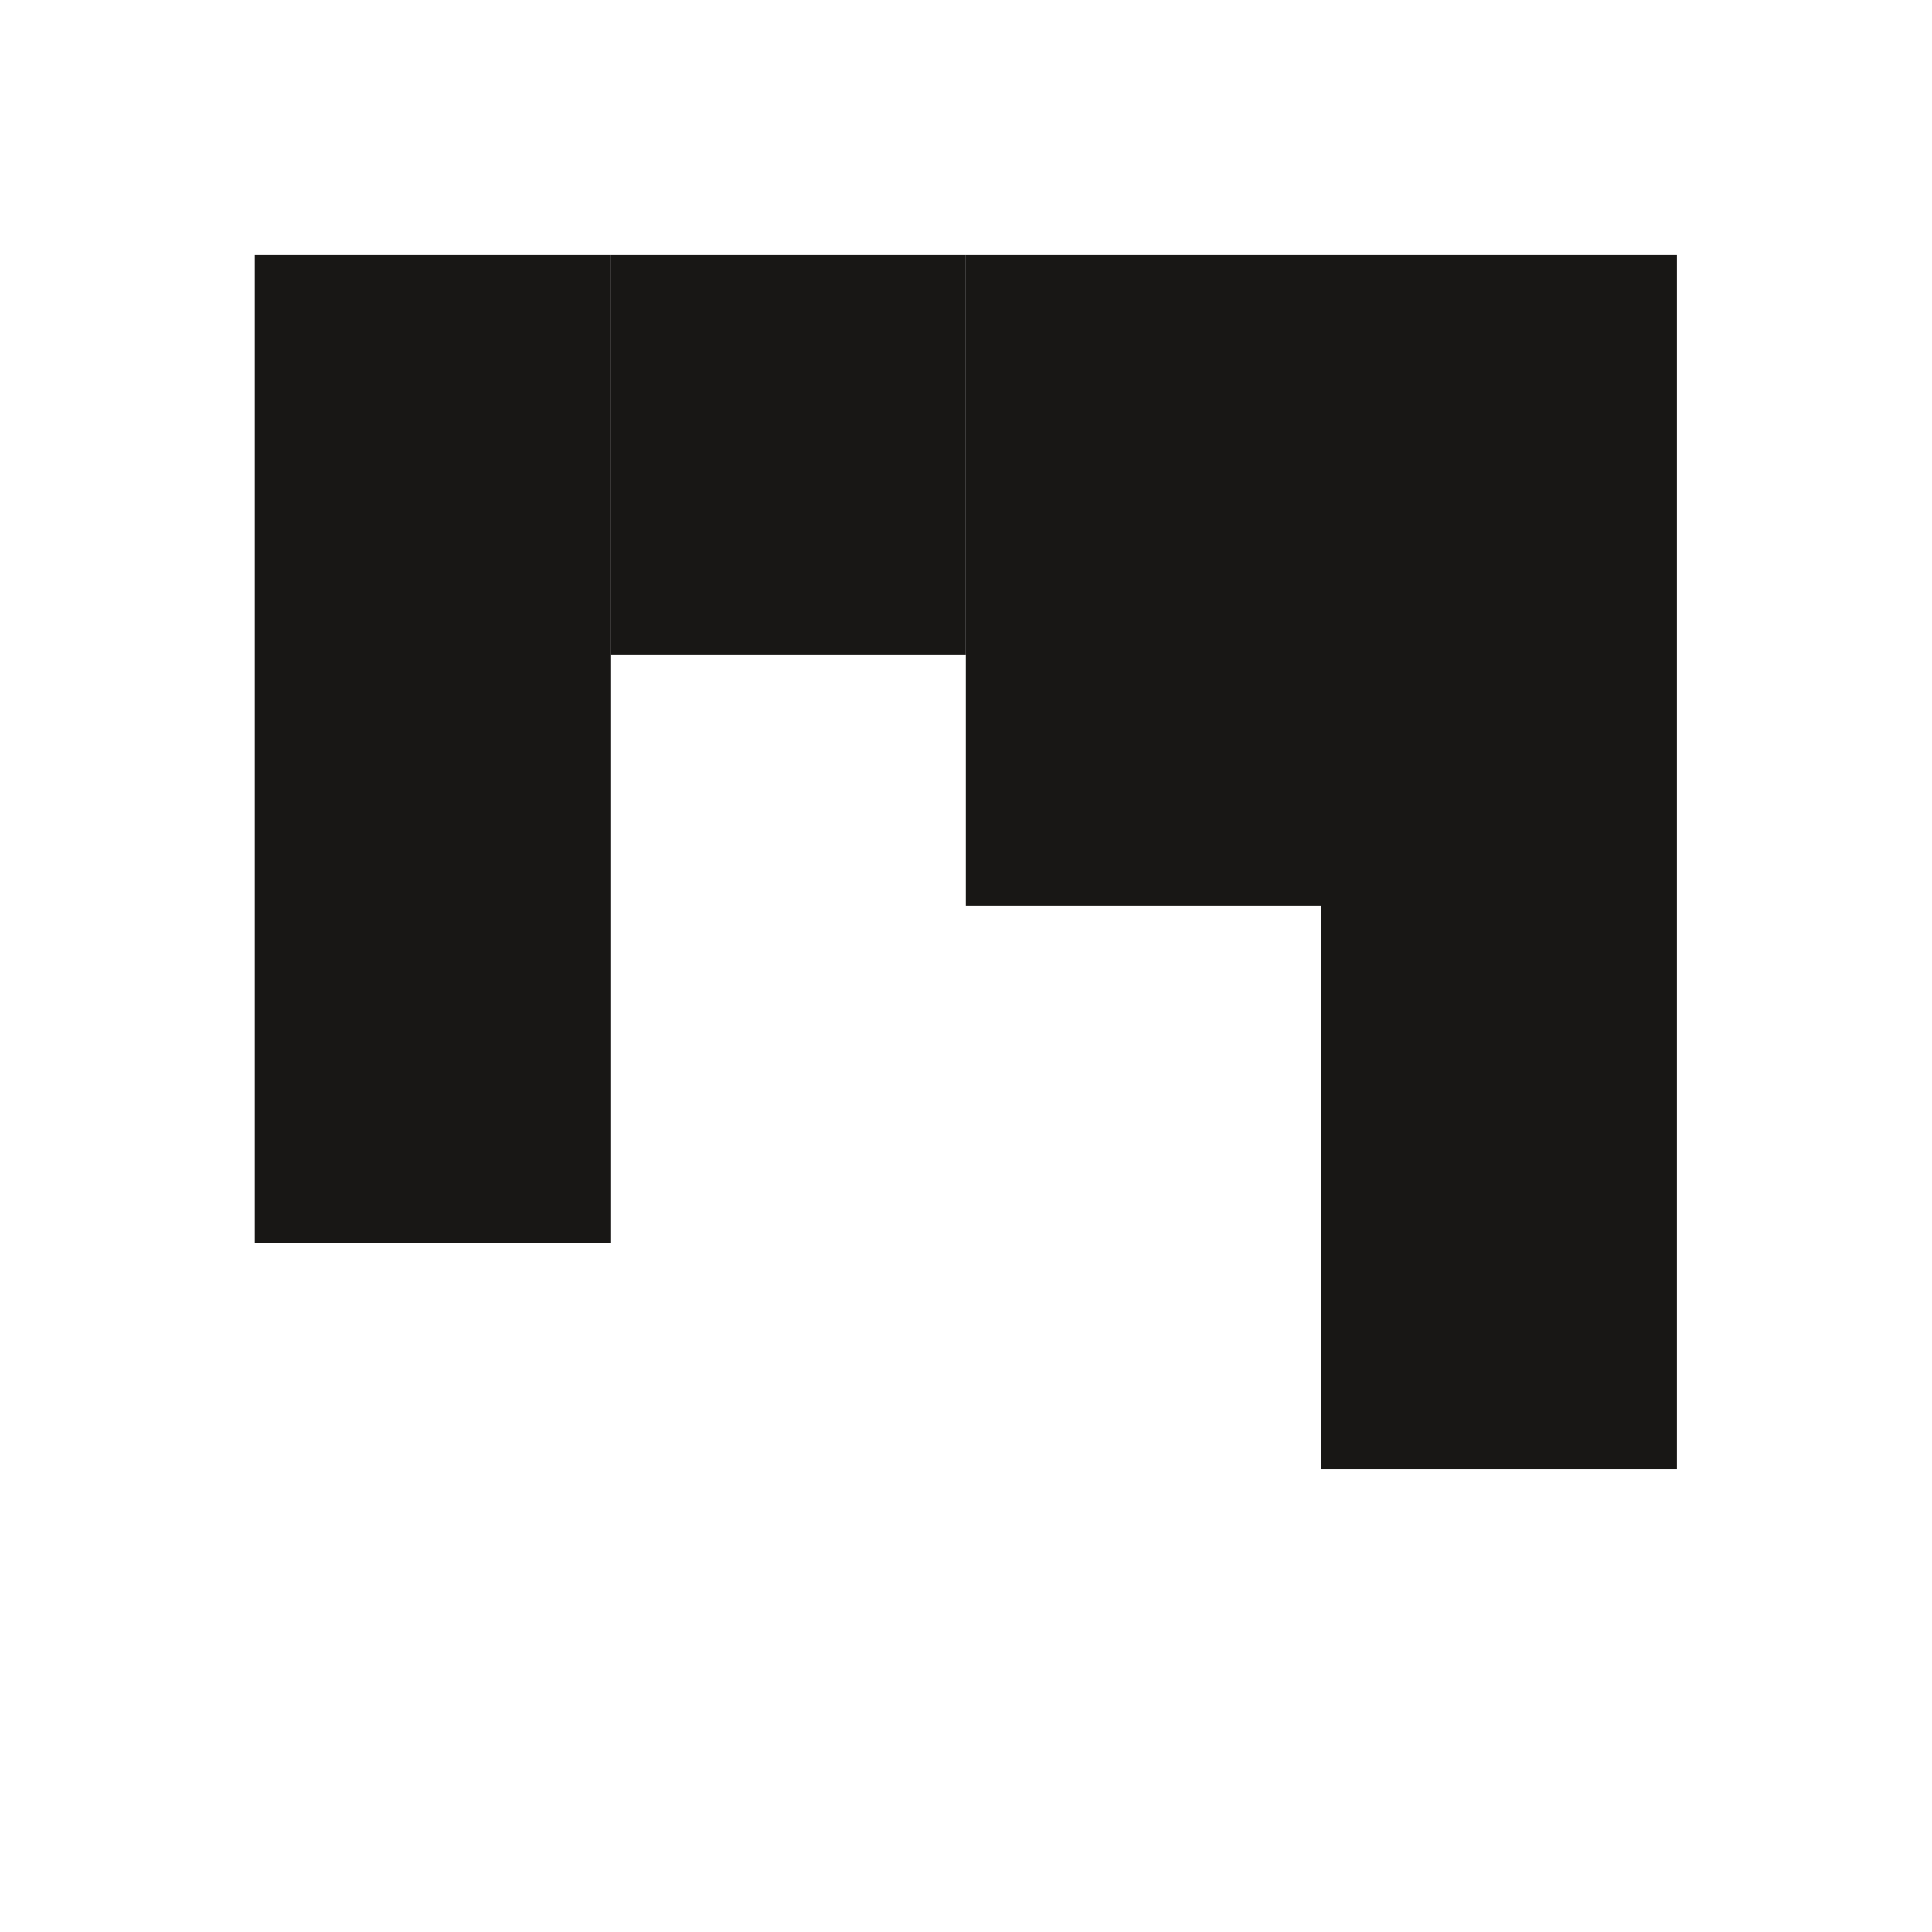
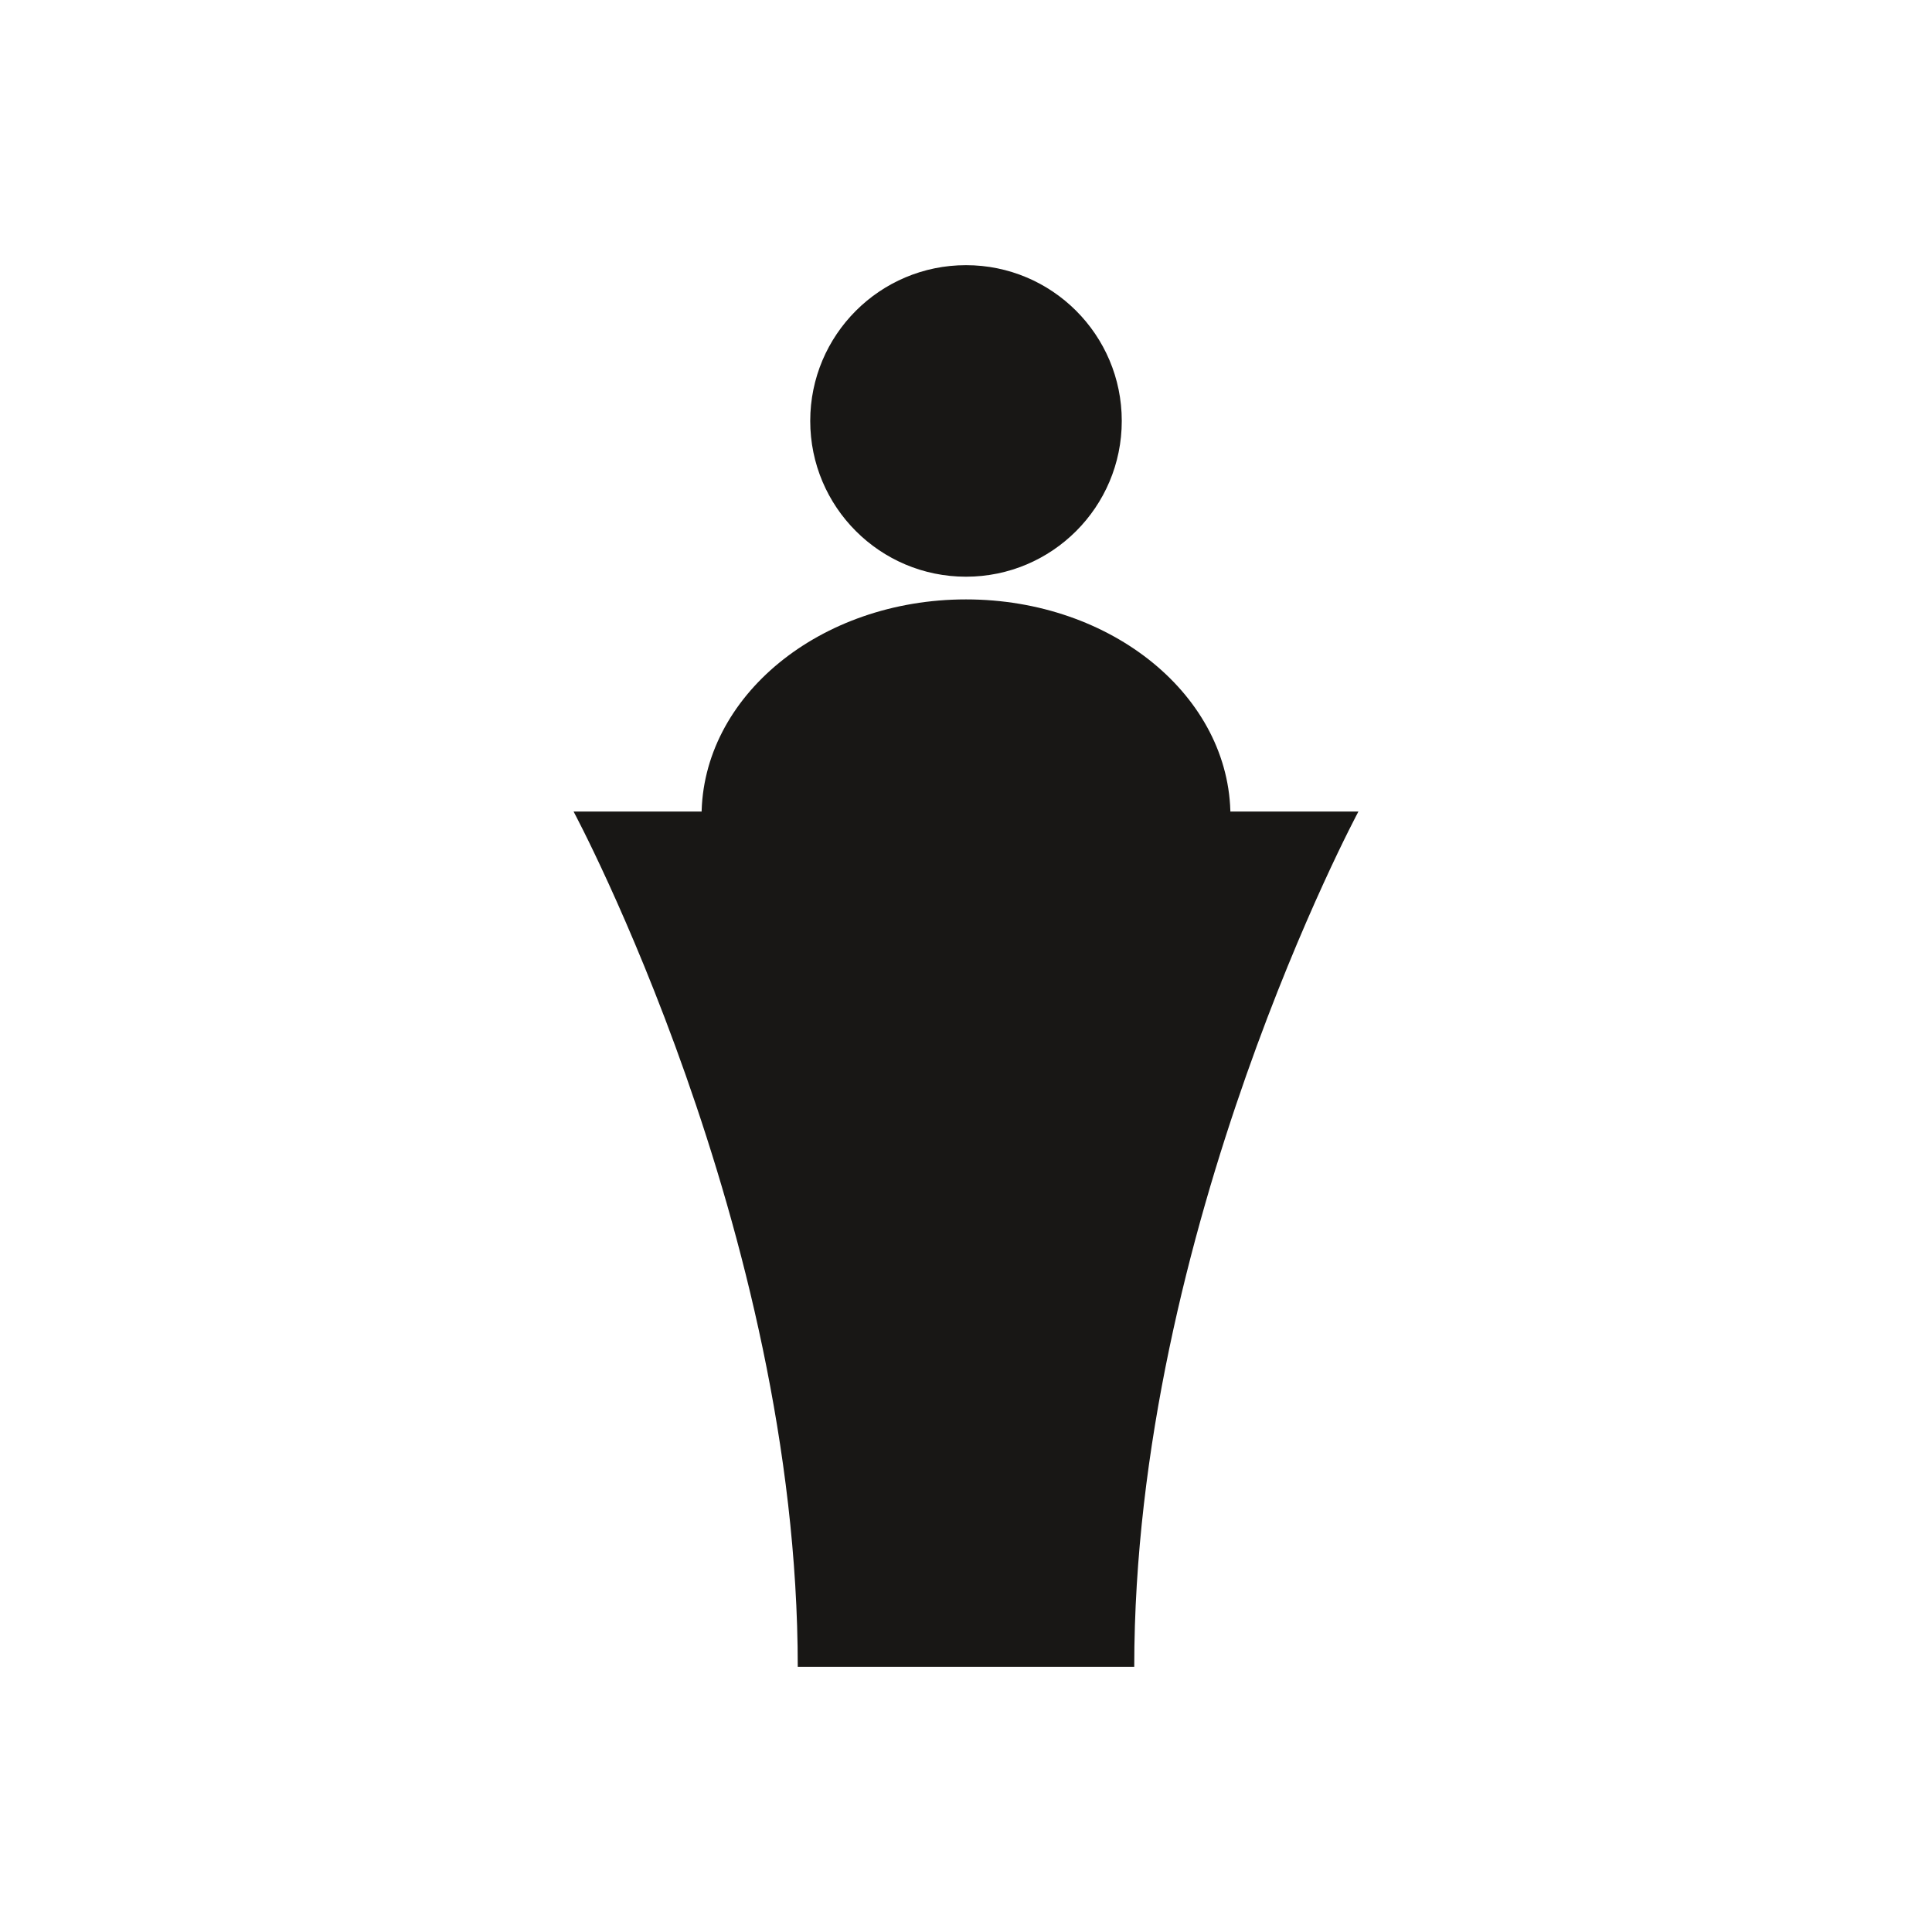
<svg xmlns="http://www.w3.org/2000/svg" version="1.1" x="0px" y="0px" width="24px" height="24px" viewBox="0 0 24 24" enable-background="new 0 0 24 24" xml:space="preserve">
  <g id="box">
    <rect fill="none" width="24" height="24" />
  </g>
  <g id="_x30_">
- </g>
-   <g id="_x31_">
    <g>
-       <rect x="3.165" y="3.167" fill="#181715" width="4.417" height="12.271" />
-       <rect x="7.581" y="3.167" fill="#181715" width="4.417" height="4.963" />
-       <rect x="11.998" y="3.167" fill="#181715" width="4.417" height="8.083" />
-       <rect x="16.414" y="3.167" fill="#181715" width="4.417" height="15.083" />
+       <ellipse fill="#181715" cx="12" cy="10.14" rx="3.285" ry="2.694" />
+       <path fill="#181715" d="M12,10.081h4.875c0,0-2.785,5.188-2.785,10.625H9.91c0-5.438-2.785-10.625-2.785-10.625H12" />
+       <circle fill="#181715" cx="12" cy="5.229" r="1.935" />
    </g>
  </g>
+   <g id="_x31_">
+ </g>
  <g id="_x32_">
</g>
  <g id="_x33_">
</g>
  <g id="_x34_">
</g>
  <g id="_x35_">
</g>
  <g id="txt">
</g>
  <g id="marges">
</g>
</svg>
